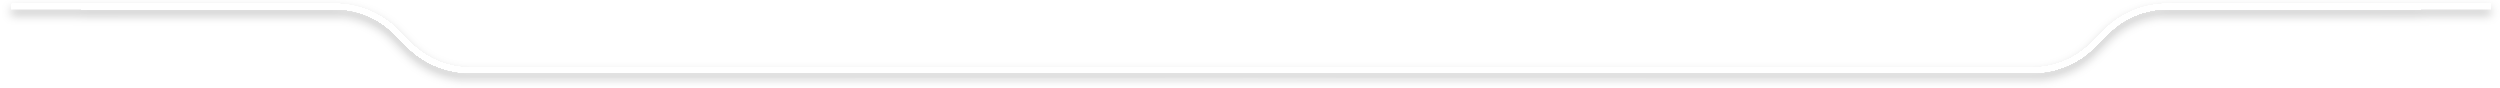
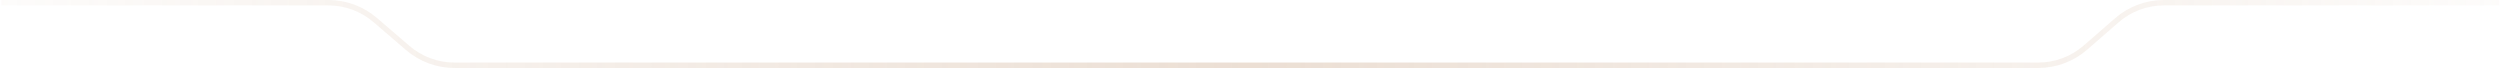
- <svg xmlns="http://www.w3.org/2000/svg" width="1858" height="65" viewBox="0 0 1858 65" fill="none">
-   <g filter="url(#filter0_d_9_219)">
-     <path d="M1851.11 4.8H1610.69C1593.71 4.8 1577.43 11.543 1565.43 23.545L1555.53 33.446C1543.53 45.448 1527.25 52.191 1510.28 52.191H1212.08H1211.33H349.355C332.381 52.191 316.103 45.448 304.1 33.446L294.199 23.545C282.197 11.543 265.918 4.8 248.945 4.8H8.525" stroke-width="4" stroke="url(#paint0_linear_9_219)" stroke-opacity="0.3" />
-   </g>
-   <path d="M1855.11 11.496H1613.52C1596.46 11.496 1580.1 18.238 1568.04 30.241L1558.09 40.142C1546.03 52.144 1529.67 58.887 1512.62 58.887H1212.97H1212.22H346.047C328.991 58.887 312.633 52.144 300.572 40.142L290.623 30.241C278.562 18.238 262.205 11.496 245.148 11.496H3.558" stroke-width="2" stroke="url(#paint1_linear_9_219)" stroke-opacity="0.14" />
+ <svg xmlns="http://www.w3.org/2000/svg" width="1848" height="57" viewBox="0 0 1848 57" fill="none">
+   <path d="M1.04 2H242.8C255.47 2 267.721 6.539 277.333 14.795L301.385 35.453C310.996 43.709 323.247 48.248 335.918 48.248H1506.71C1519.49 48.248 1531.85 43.629 1541.49 35.241L1564.76 15.008C1574.4 6.62 1586.75 2 1599.54 2H1847.47" stroke-width="4" stroke="url(#paint1_linear_69_1297)" stroke-opacity="0.3" />
  <defs>
-     <filter id="filter0_d_9_219" x="1.725" y="-1.23978e-05" width="1856.18" height="64.991" filterUnits="userSpaceOnUse" color-interpolation-filters="sRGB">
-       <feFlood flood-opacity="0" result="BackgroundImageFix" />
-       <feColorMatrix in="SourceAlpha" type="matrix" values="0 0 0 0 0 0 0 0 0 0 0 0 0 0 0 0 0 0 127 0" result="hardAlpha" />
-       <feOffset dy="4" />
-       <feGaussianBlur stdDeviation="3.4" />
-       <feComposite in2="hardAlpha" operator="out" />
-       <feColorMatrix type="matrix" values="0 0 0 0 0 0 0 0 0 0 0 0 0 0 0 0 0 0 0.25 0" />
-       <feBlend mode="normal" in2="BackgroundImageFix" result="effect1_dropShadow_9_219" />
-       <feBlend mode="normal" in="SourceGraphic" in2="effect1_dropShadow_9_219" result="shape" />
-     </filter>
-     <linearGradient id="paint0_linear_9_219" x1="1851.11" y1="28.496" x2="8.525" y2="28.496" gradientUnits="userSpaceOnUse">
-       <stop stop-color="white" stop-opacity="0.1" />
-       <stop offset="0.5" stop-color="white" />
-       <stop offset="1" stop-color="white" stop-opacity="0.1" />
-     </linearGradient>
-     <linearGradient id="paint1_linear_9_219" x1="1855.11" y1="35.191" x2="3.558" y2="35.191" gradientUnits="userSpaceOnUse">
-       <stop stop-color="white" stop-opacity="0.1" />
-       <stop offset="0.5" stop-color="white" />
-       <stop offset="1" stop-color="white" stop-opacity="0.1" />
+     <linearGradient id="paint1_linear_69_1297" x1="1847.47" y1="27.805" x2="0.838" y2="27.805" gradientUnits="userSpaceOnUse">
+       <stop stop-color="#BE936F" stop-opacity="0.1" />
+       <stop offset="0.5" stop-color="#BE936F" />
+       <stop offset="1" stop-color="#BE936F" stop-opacity="0.1" />
    </linearGradient>
  </defs>
</svg>
